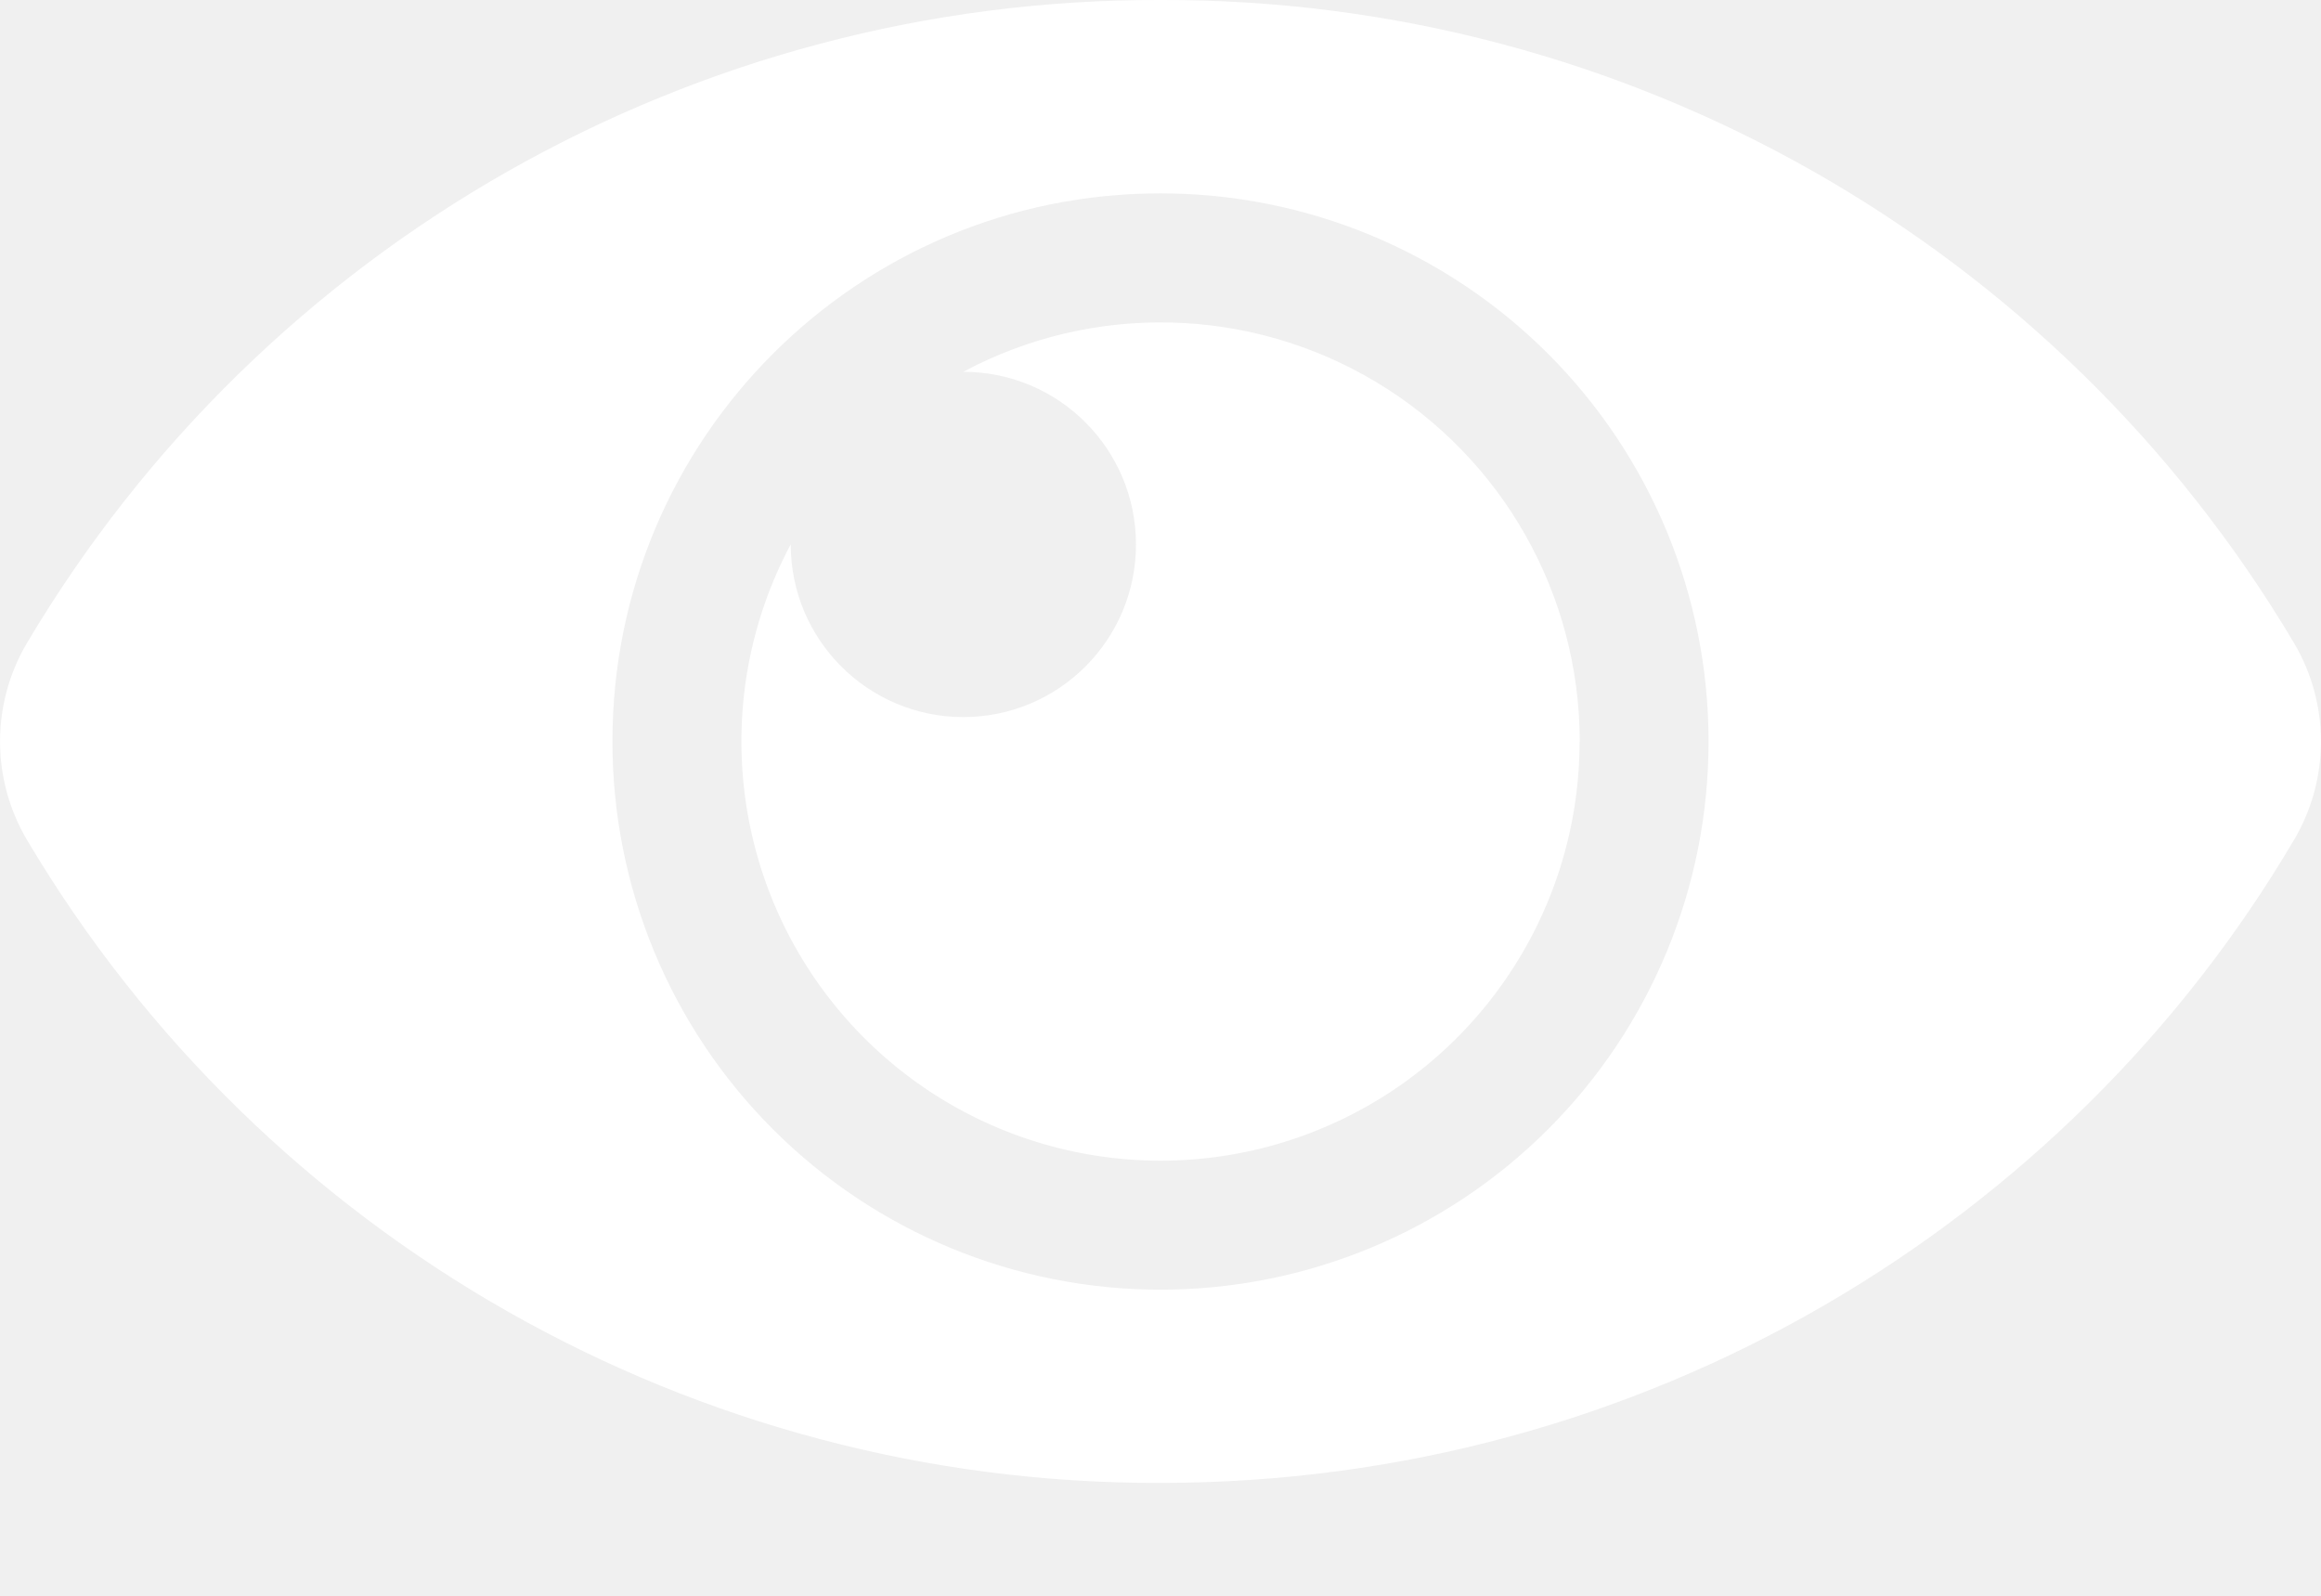
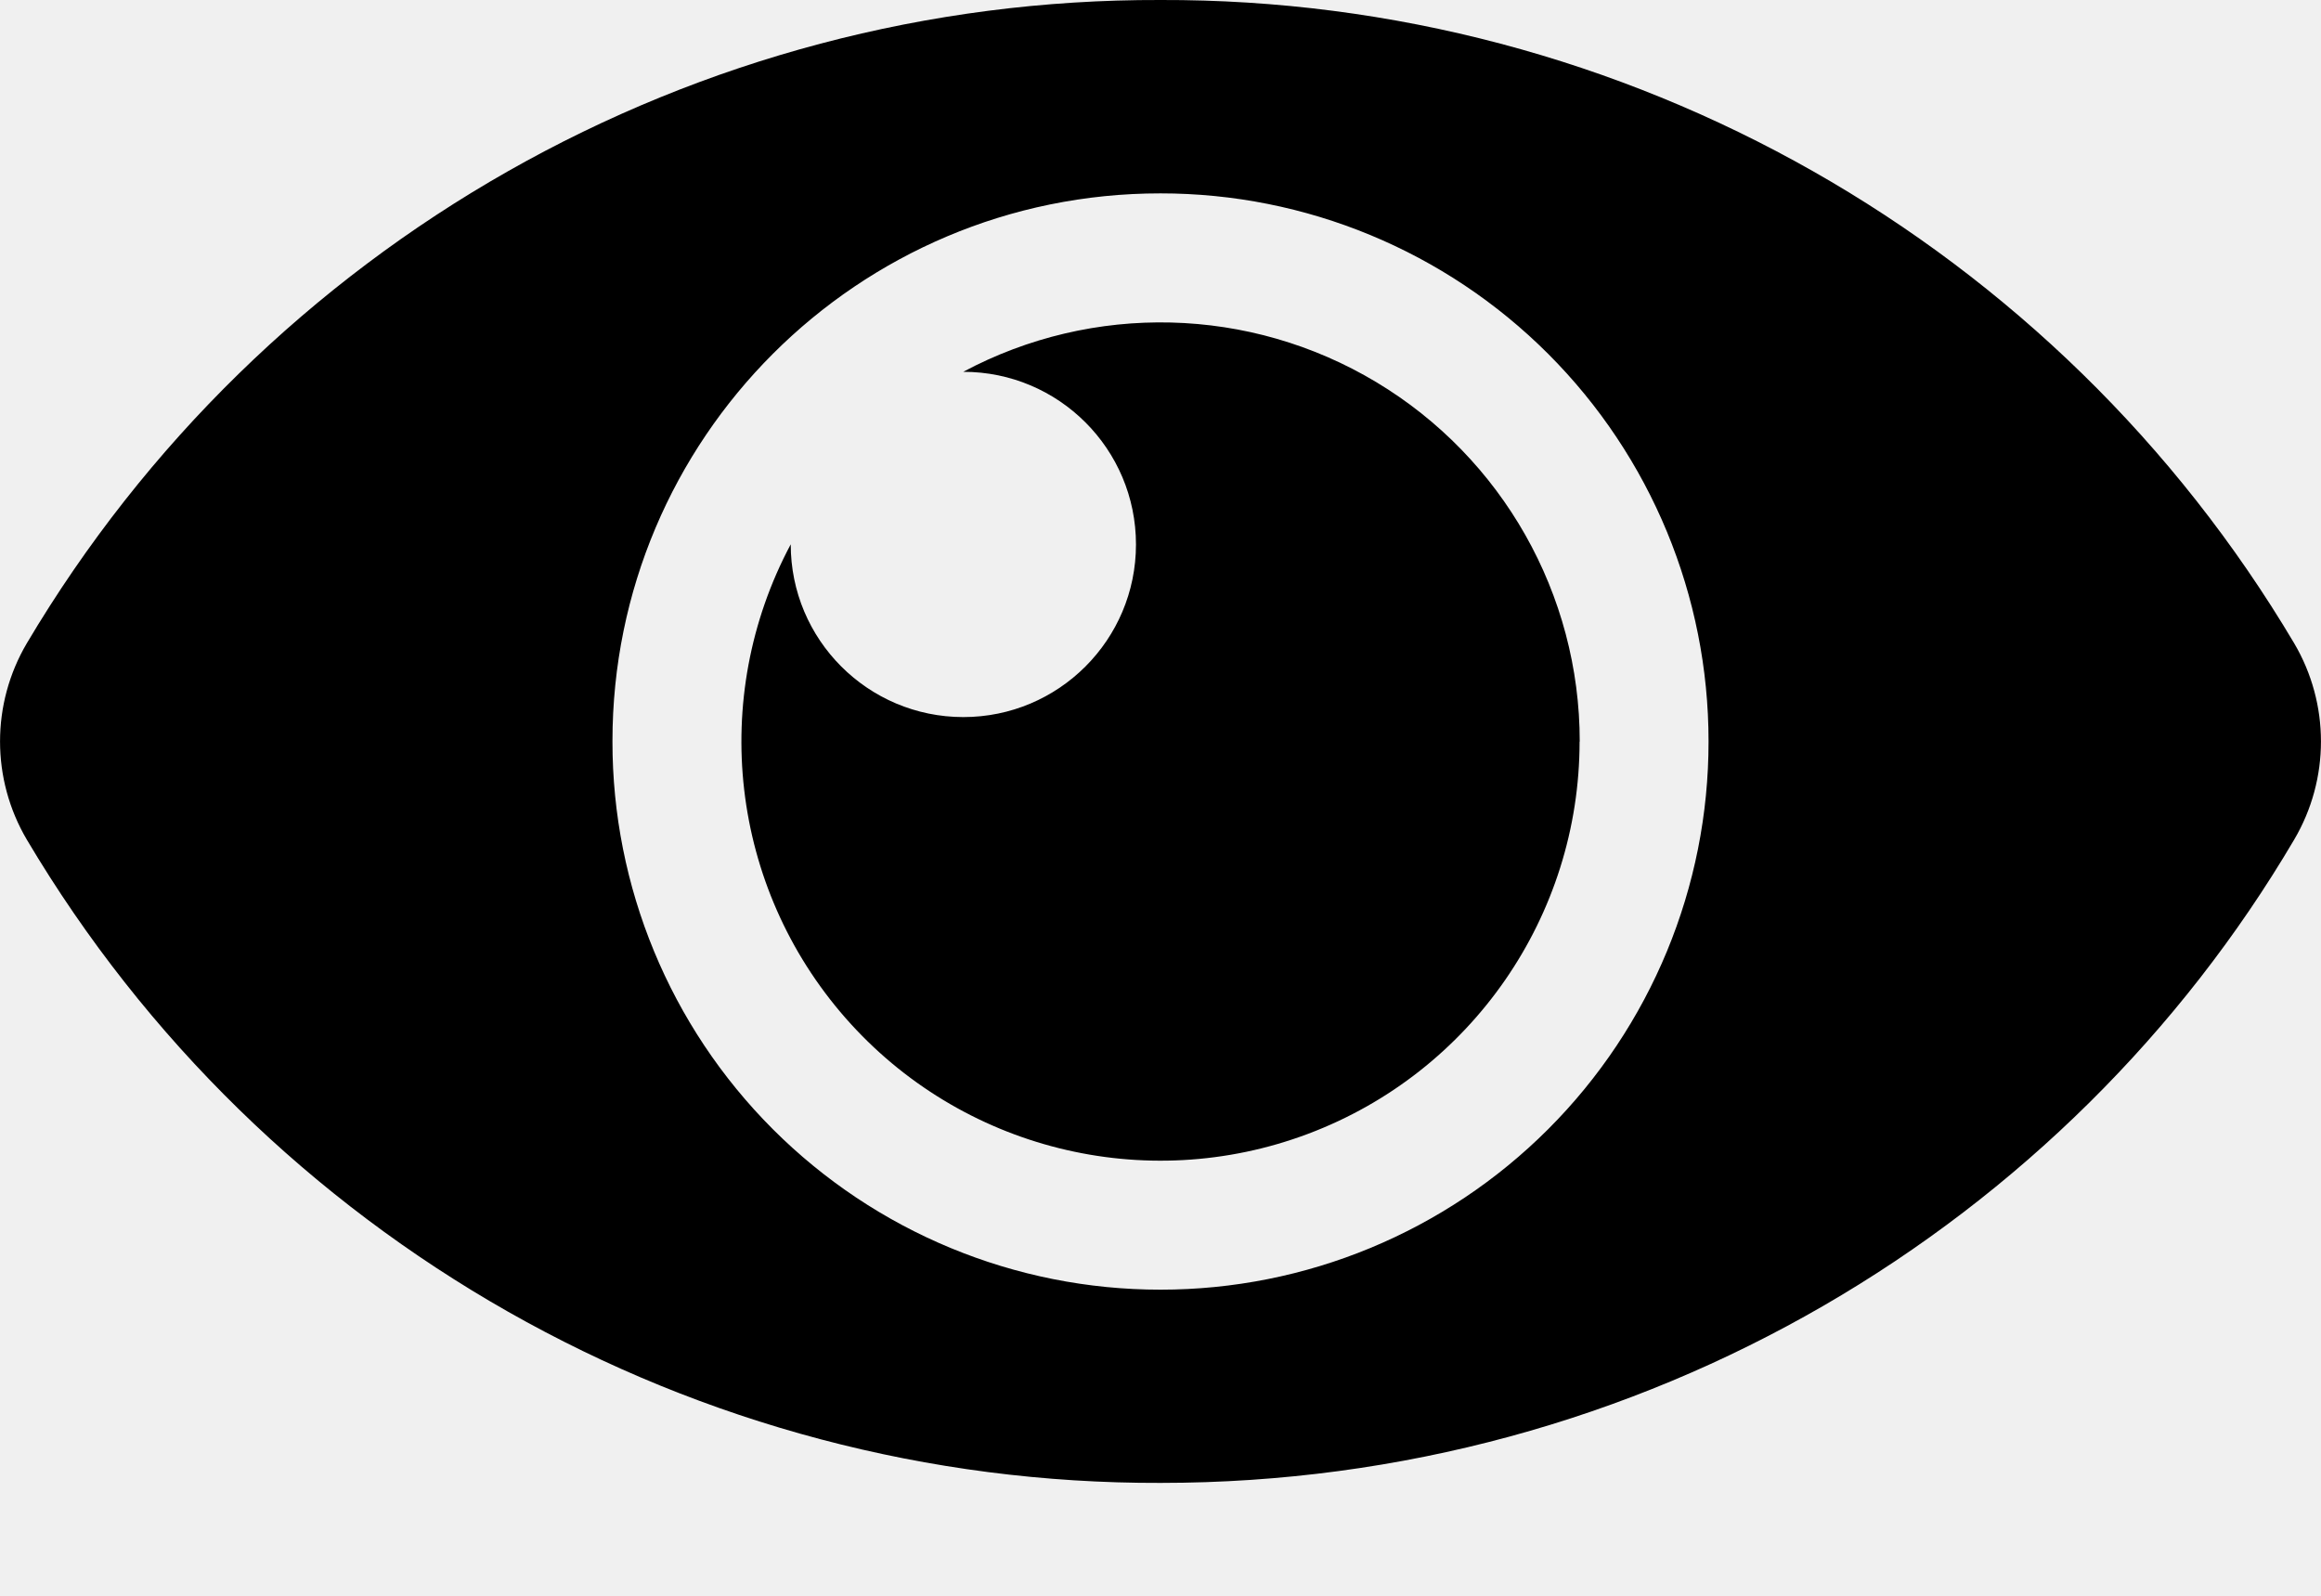
<svg xmlns="http://www.w3.org/2000/svg" width="16" height="11">
-   <path d="M15.815 4.434A9.055 9.055 0 0 0 8 0 9.055 9.055 0 0 0 .185 4.434a1.333 1.333 0 0 0 0 1.354A9.055 9.055 0 0 0 8 10.222c3.33 0 6.25-1.777 7.815-4.434a1.333 1.333 0 0 0 0-1.354ZM8 8.89A3.776 3.776 0 0 1 4.222 5.11 3.776 3.776 0 0 1 8 1.333a3.776 3.776 0 0 1 3.778 3.778A3.776 3.776 0 0 1 8 8.89Zm2.889-3.778a2.889 2.889 0 1 1-5.438-1.36 1.19 1.19 0 1 0 1.19-1.189H6.64a2.889 2.889 0 0 1 4.25 2.549Z" fill="#FFF" />
+   <path d="M15.815 4.434A9.055 9.055 0 0 0 8 0 9.055 9.055 0 0 0 .185 4.434a1.333 1.333 0 0 0 0 1.354A9.055 9.055 0 0 0 8 10.222c3.33 0 6.25-1.777 7.815-4.434a1.333 1.333 0 0 0 0-1.354ZM8 8.89A3.776 3.776 0 0 1 4.222 5.11 3.776 3.776 0 0 1 8 1.333a3.776 3.776 0 0 1 3.778 3.778A3.776 3.776 0 0 1 8 8.89Zm2.889-3.778a2.889 2.889 0 1 1-5.438-1.36 1.19 1.19 0 1 0 1.19-1.189H6.64a2.889 2.889 0 0 1 4.25 2.549Z" fill="inherit" />
</svg>
